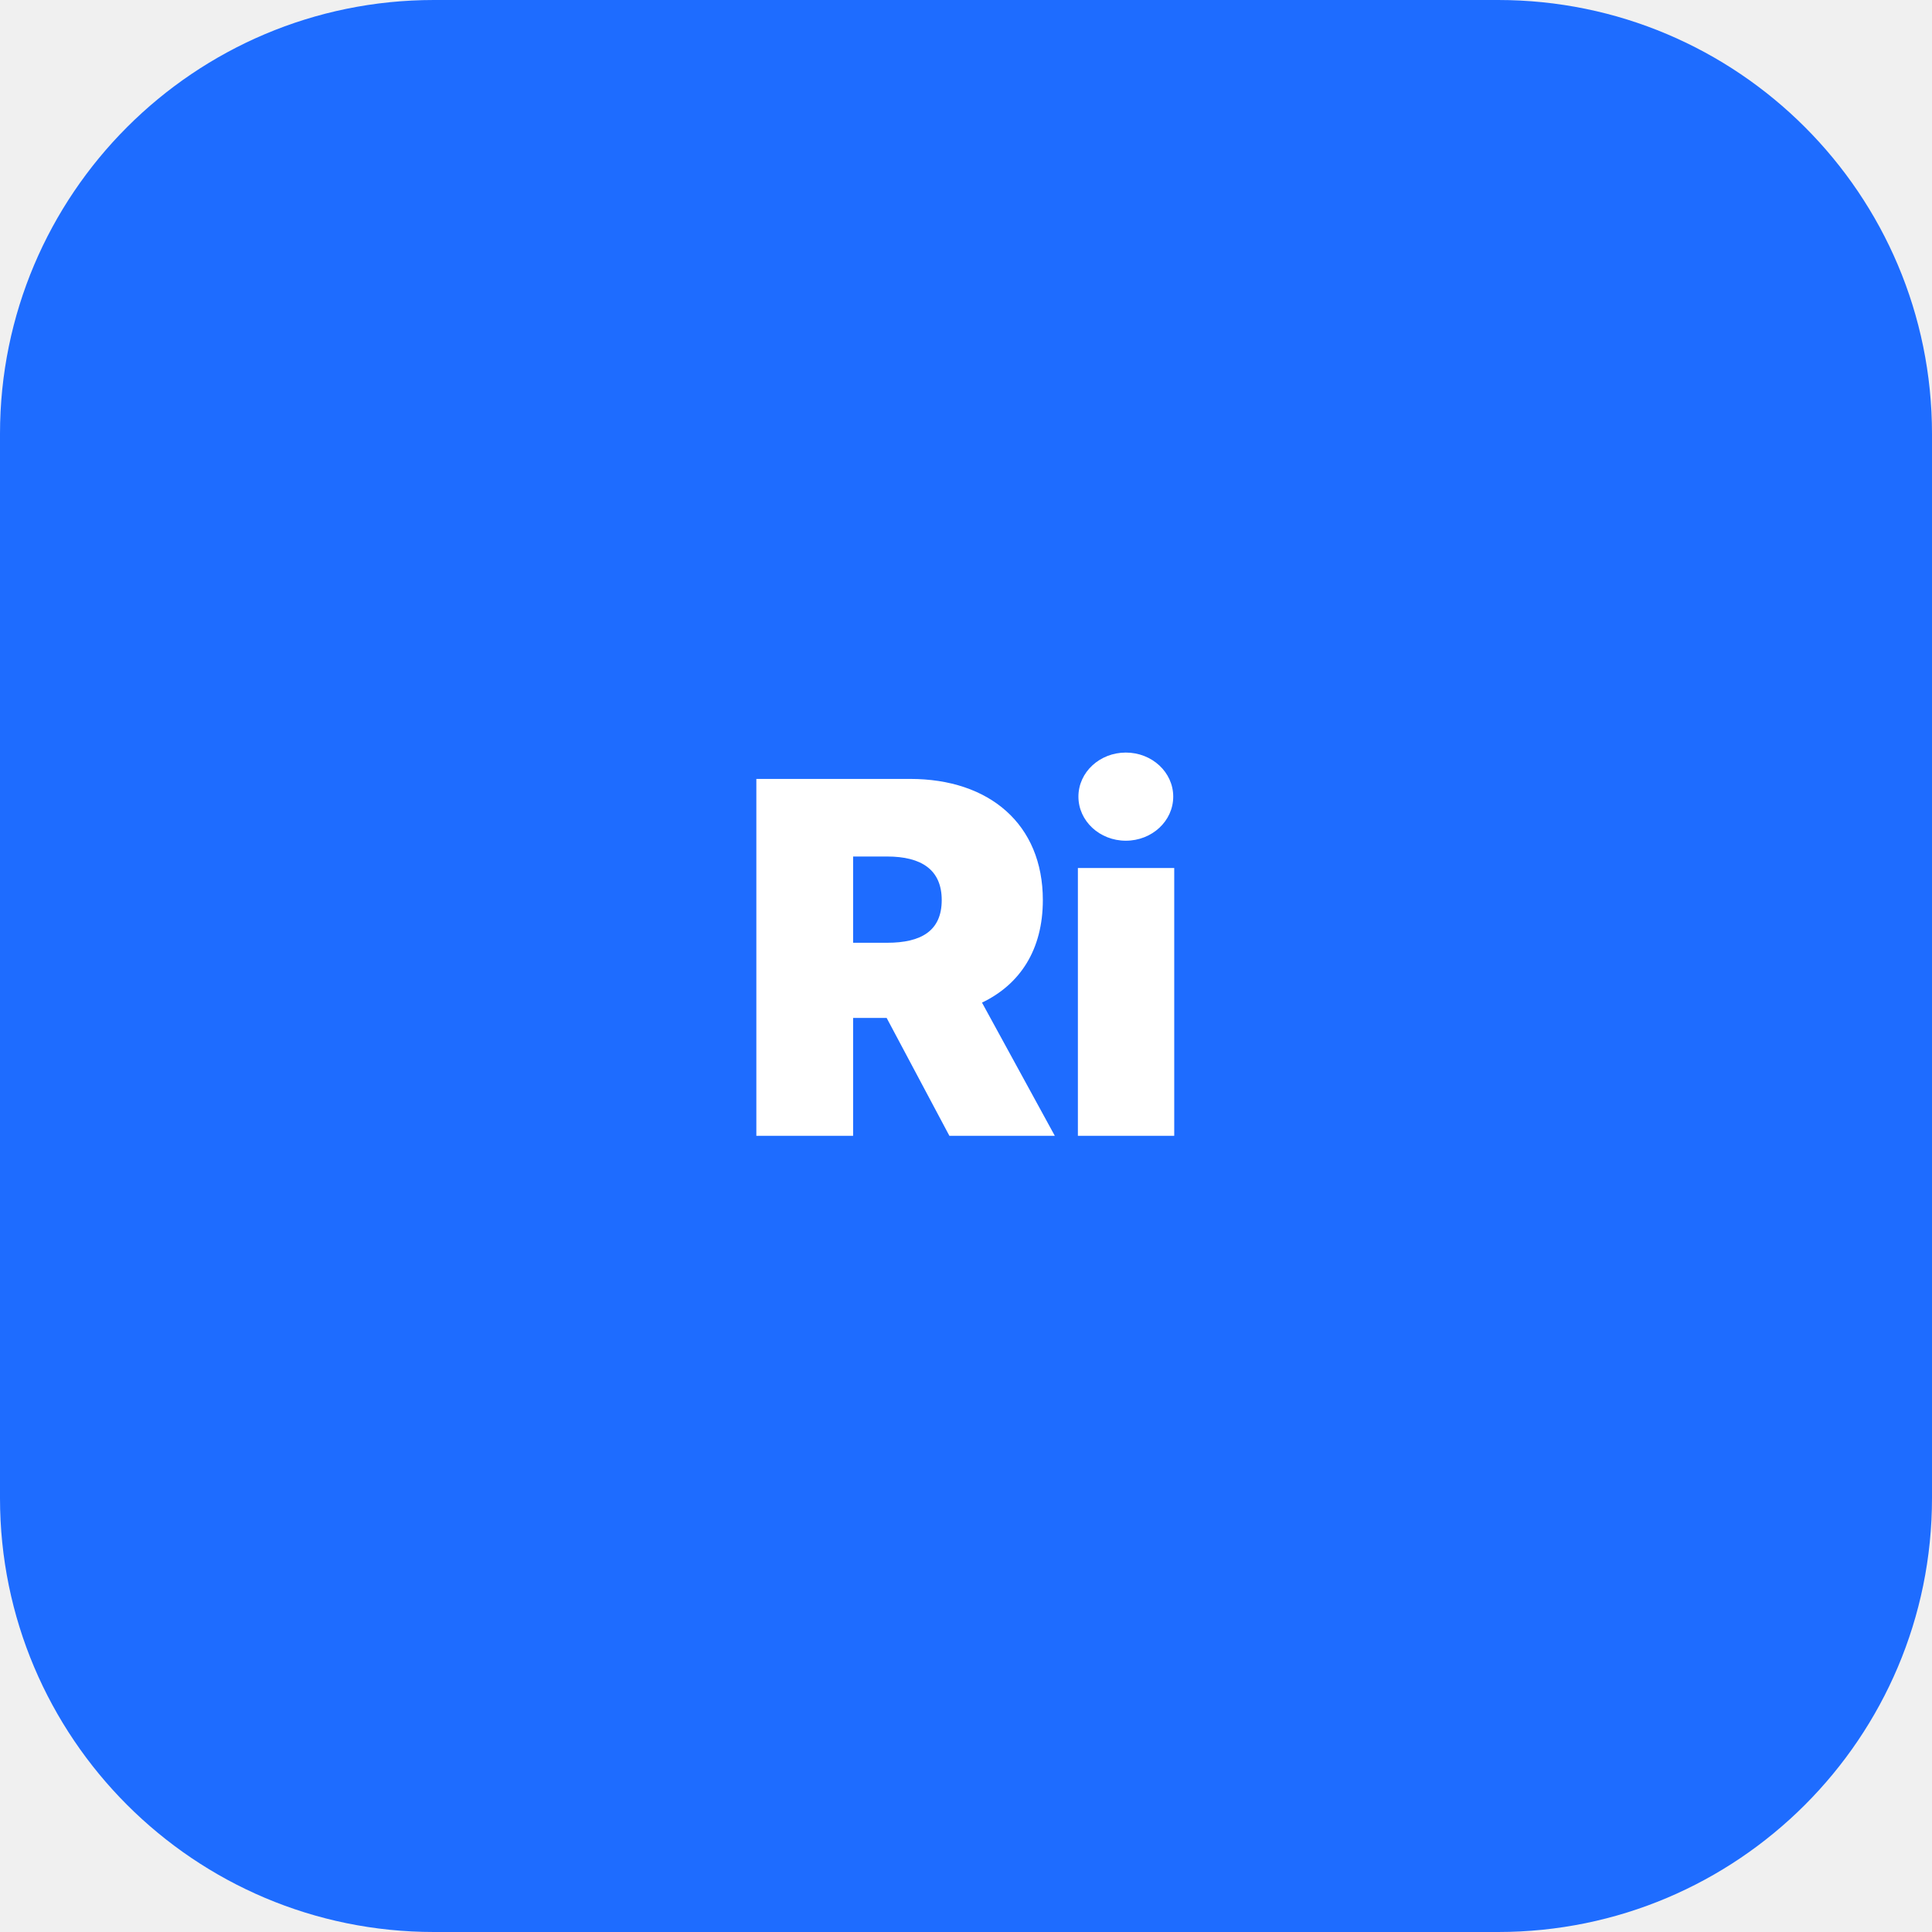
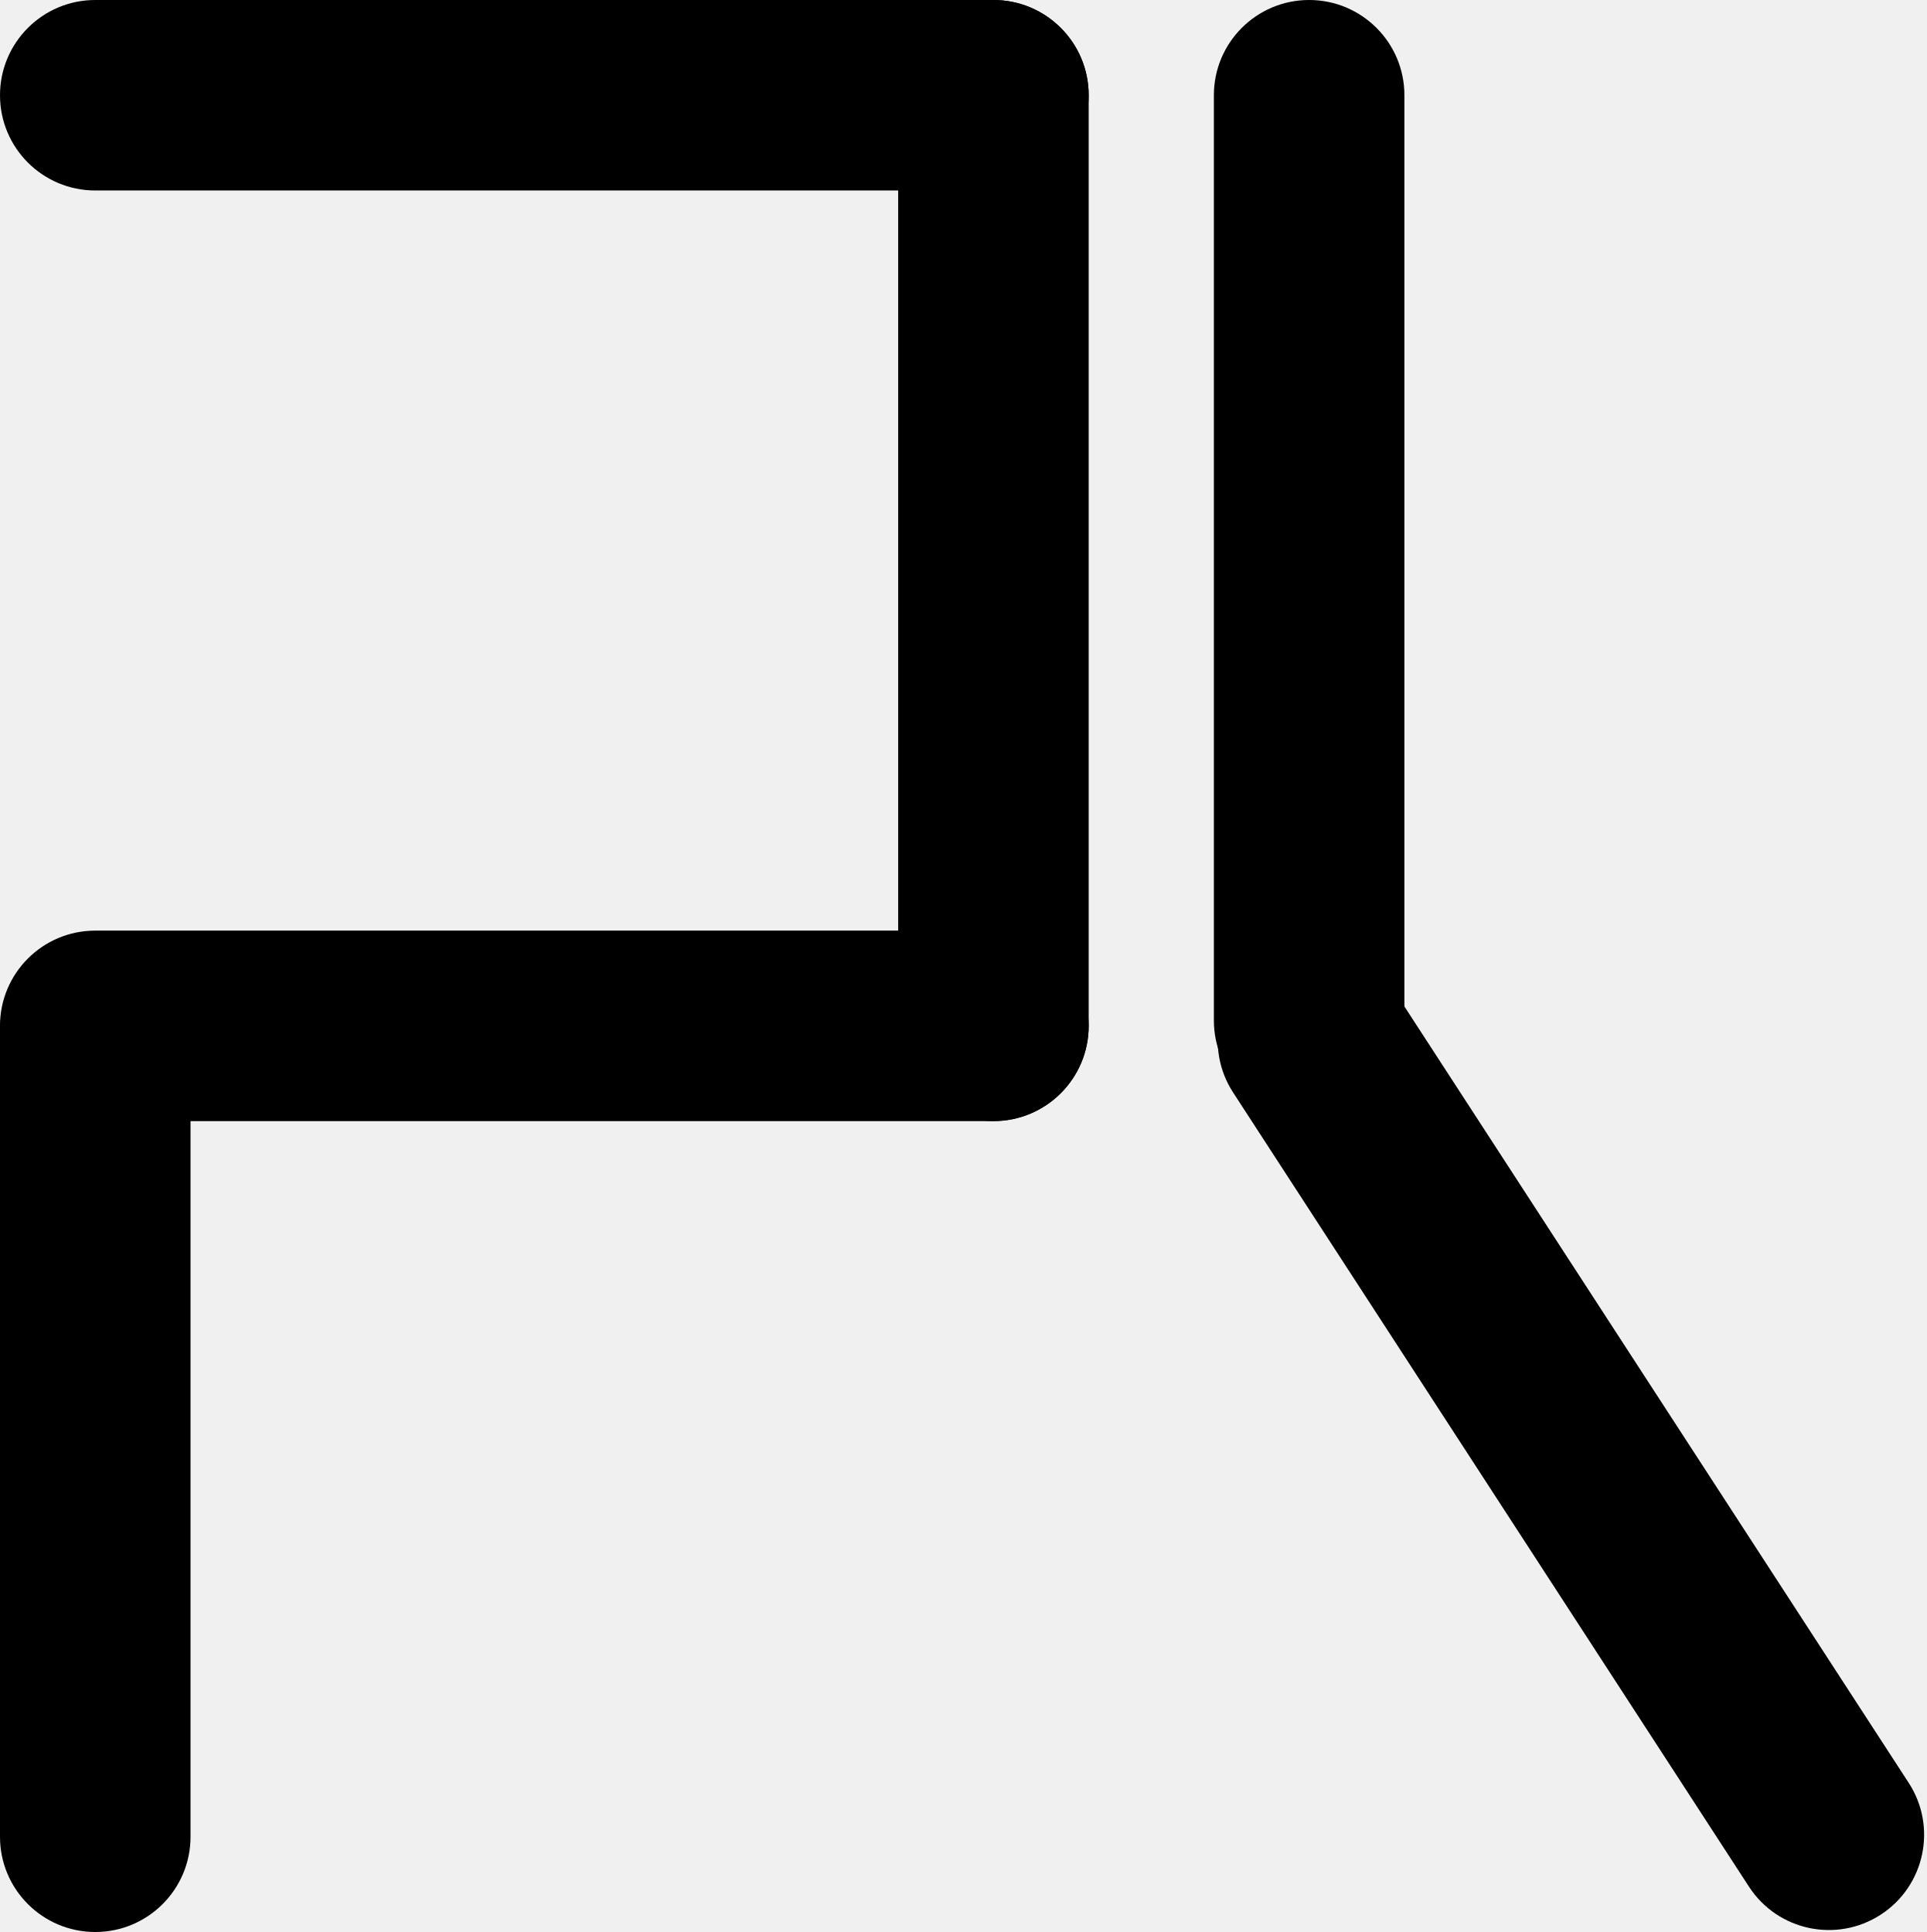
- <svg xmlns="http://www.w3.org/2000/svg" width="512" height="512" viewBox="0 0 512 512">
-   <rect x="0" y="0" width="512" height="512" rx="115" fill="#1E6CFF" />
-   <text x="256" y="301" font-family="Inter, -apple-system, BlinkMacSystemFont, 'Segoe UI', Roboto, sans-serif" font-size="130" font-weight="900" fill="white" text-anchor="middle" letter-spacing="-2">Ri</text>
+ <svg xmlns="http://www.w3.org/2000/svg" width="354" height="355" viewBox="0 0 354 355" fill="none">
+   <path d="M17.5 35C7.835 35 0 27.165 0 17.5C0 7.835 7.835 0 17.5 0H182.5C192.165 0 200 7.835 200 17.5C200 27.165 192.165 35 182.5 35H17.5Z" fill="black" />
+   <path d="M17.5 206C7.835 206 0 198.165 0 188.5C0 178.835 7.835 171 17.5 171H182.5C192.165 171 200 178.835 200 188.5C200 198.165 192.165 206 182.5 206H17.5Z" fill="black" />
+   <path d="M165 17.5C165 7.835 172.835 0 182.5 0C192.165 0 200 7.835 200 17.5V188.5C200 198.165 192.165 206 182.5 206C172.835 206 165 198.165 165 188.5V17.5Z" fill="black" />
+   <path d="M0 189.5C0 179.835 7.835 172 17.5 172C27.165 172 35 179.835 35 189.5V337.5C35 347.165 27.165 355 17.5 355C7.835 355 0 347.165 0 337.5V189.5Z" fill="black" />
+   <path d="M223 17.5C223 7.835 230.835 0 240.5 0C250.165 0 258 7.835 258 17.5V187.5C258 197.165 250.165 205 240.5 205C230.835 205 223 197.165 223 187.5V17.5Z" fill="black" />
+   <path d="M226.531 200.739C221.267 192.633 223.571 181.795 231.677 176.531C239.782 171.267 250.621 173.571 255.885 181.677L350.652 327.606C355.916 335.712 353.612 346.55 345.506 351.814C337.401 357.078 326.562 354.774 321.299 346.668L226.531 200.739Z" fill="black" />
</svg>
